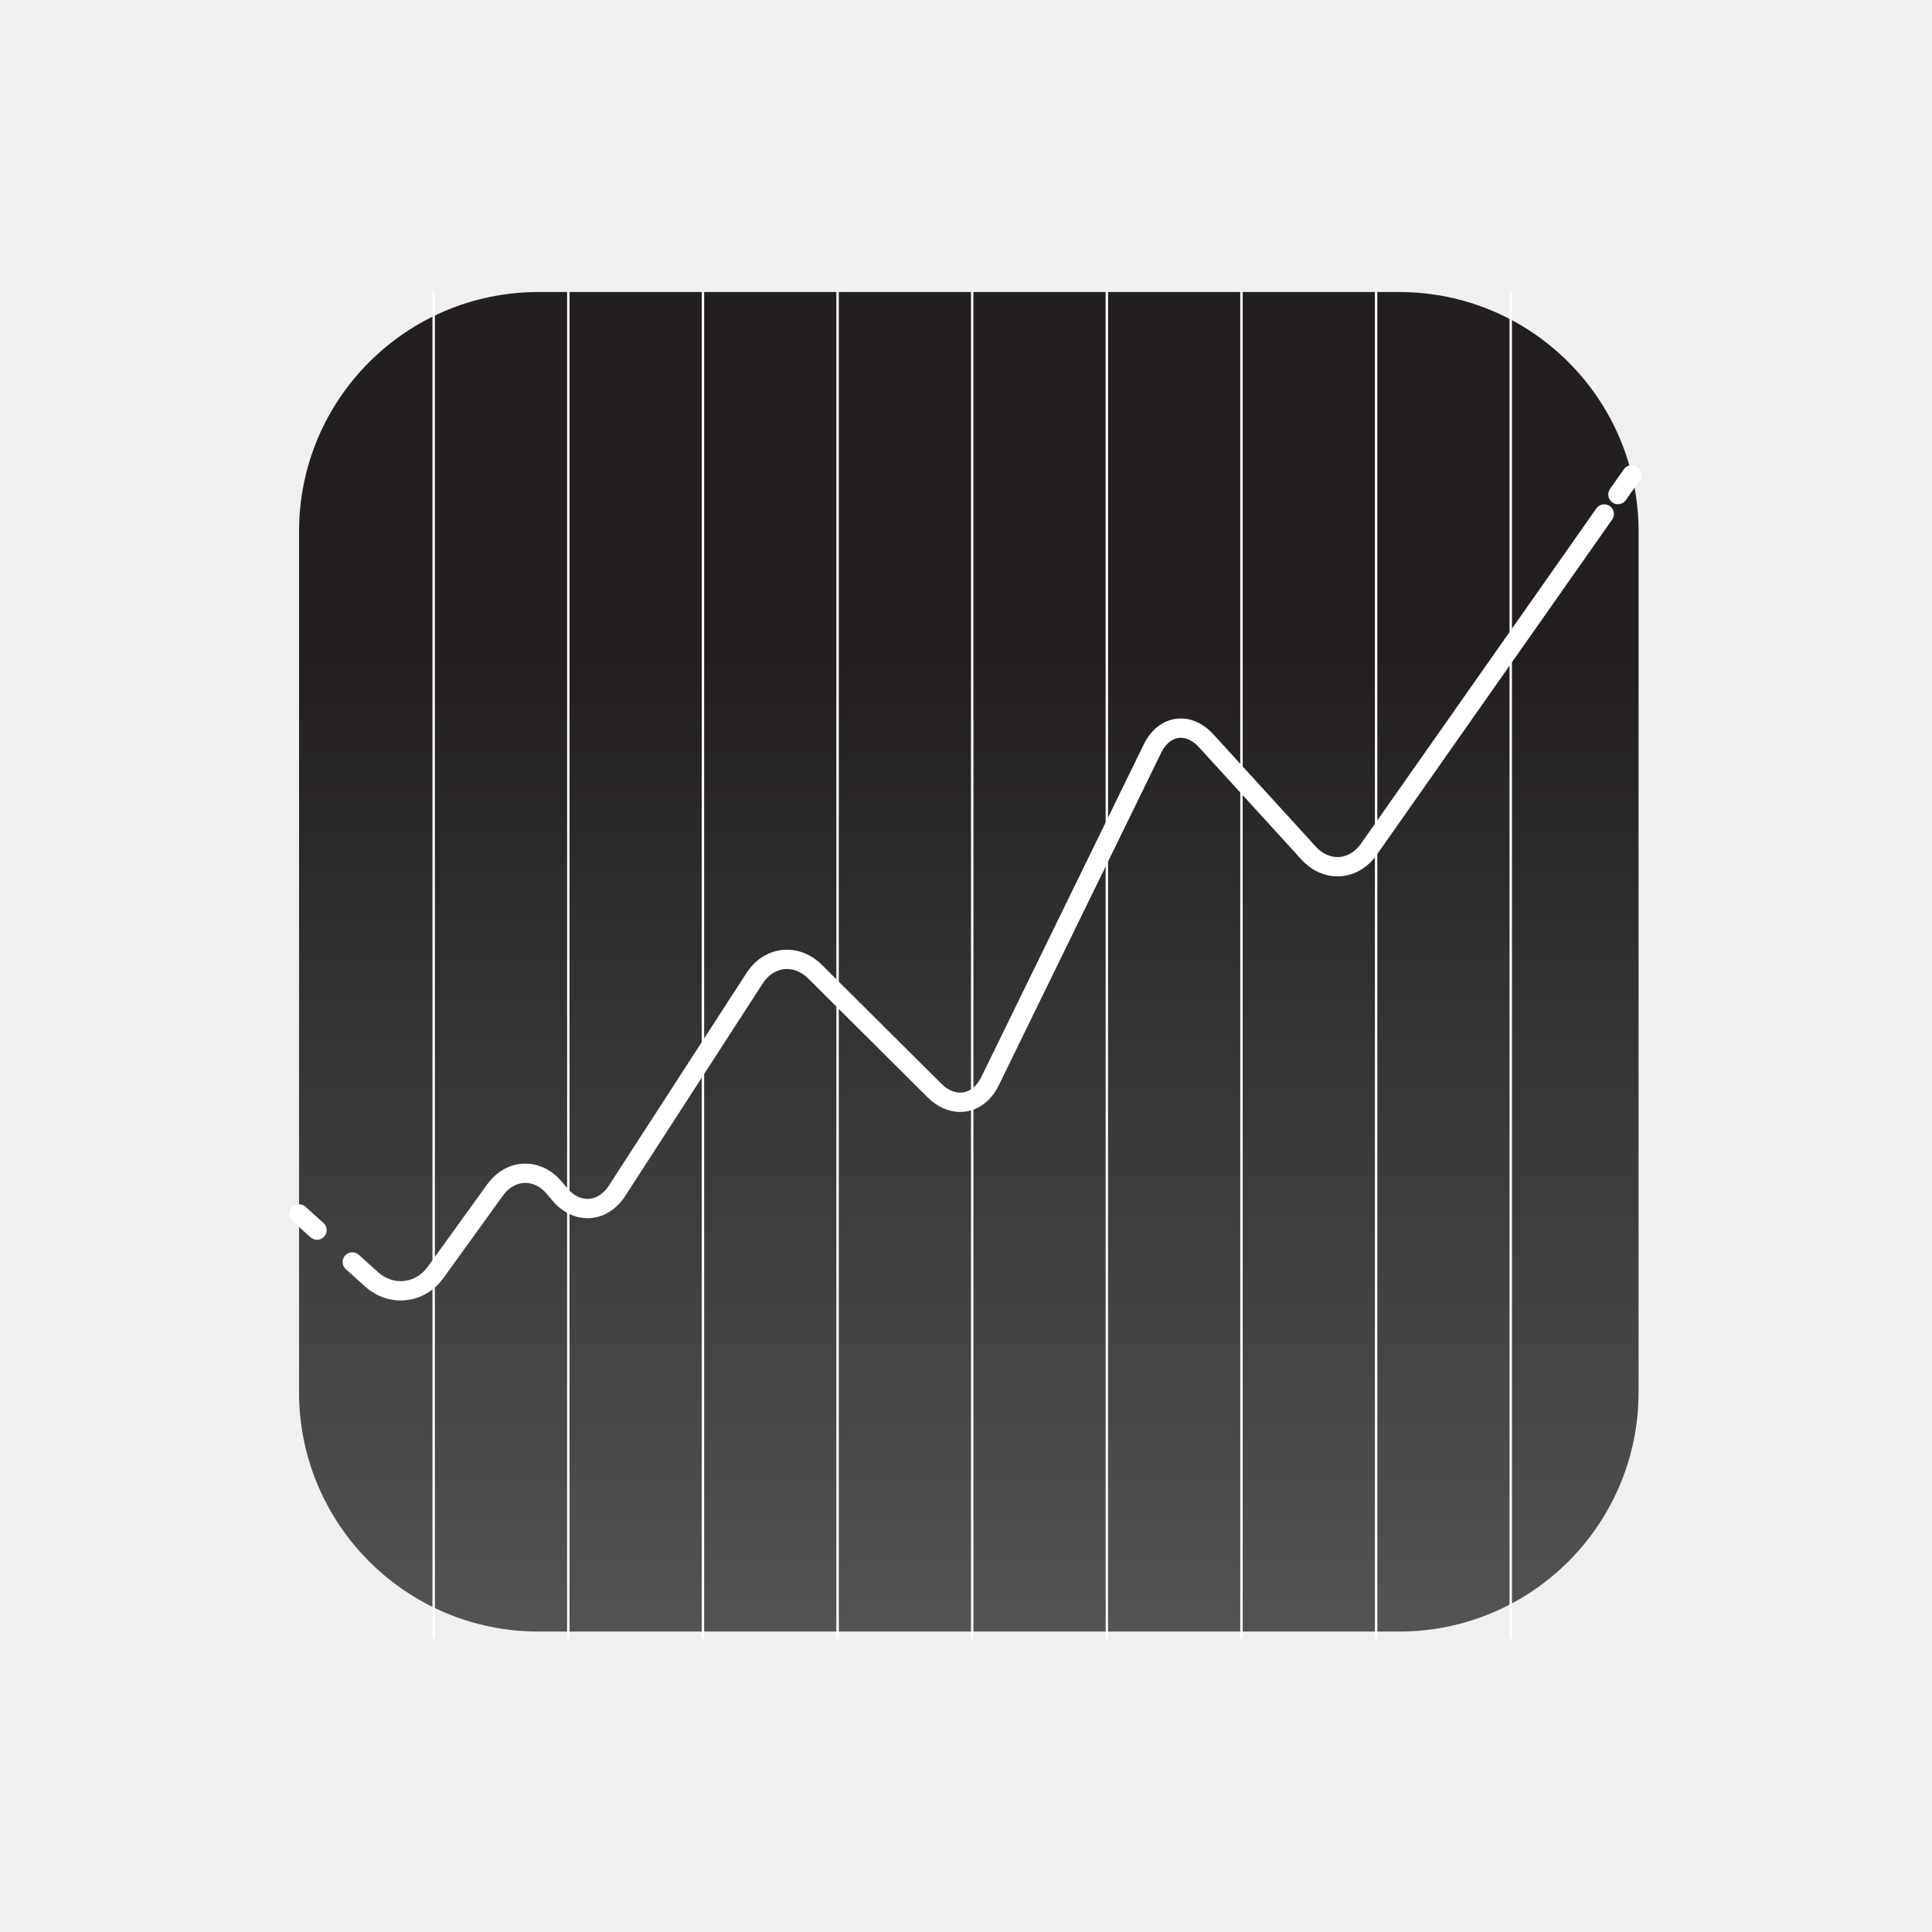
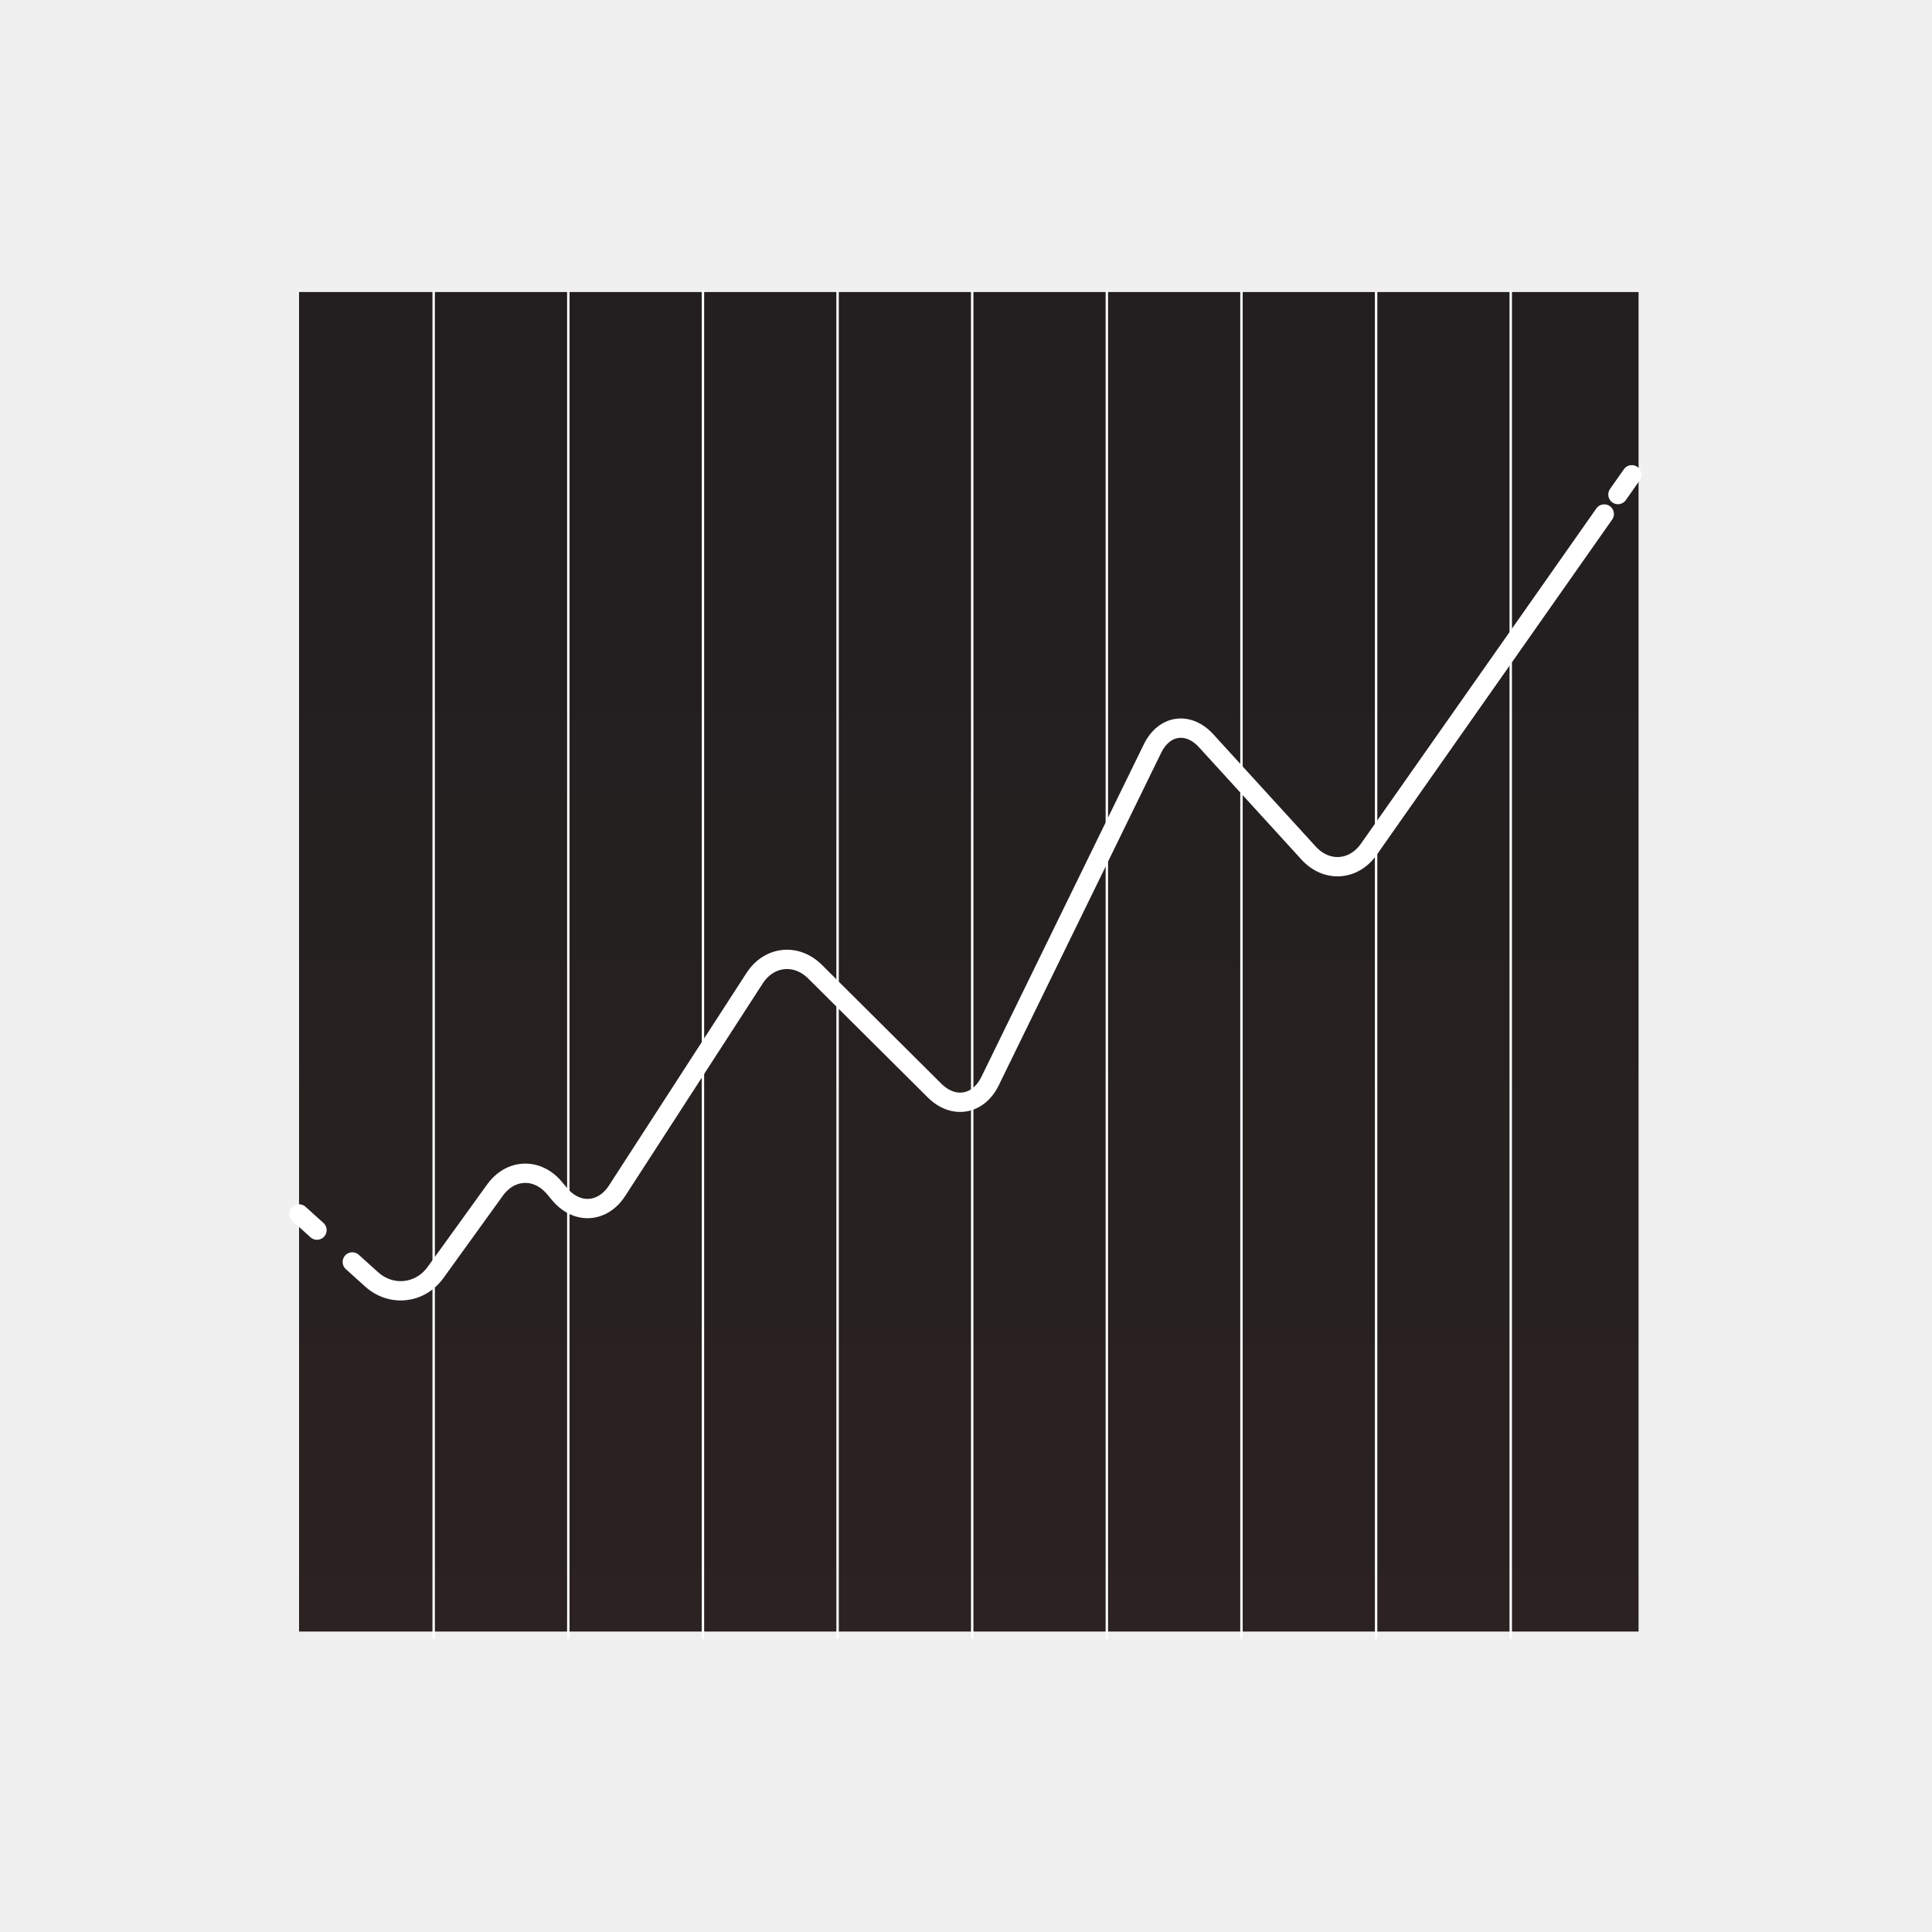
- <svg xmlns="http://www.w3.org/2000/svg" width="400" height="400" viewBox="0 0 400 400">
-   <linearGradient id="a" gradientUnits="userSpaceOnUse" x1="200.582" y1="363.853" x2="200.582" y2="135.653">
-     <stop offset="0" stop-color="#595A5C" />
-     <stop offset="1" stop-color="#231F20" />
+ <svg xmlns="http://www.w3.org/2000/svg" version="1.1" id="Layer_1" x="0px" y="0px" width="400px" height="400px" viewBox="0 0 400 400" enable-background="new 0 0 400 400" xml:space="preserve">
+   <linearGradient id="SVGID_1_" gradientUnits="userSpaceOnUse" x1="200.582" y1="363.853" x2="200.582" y2="135.653">
+     <stop offset="0" style="stop-color:#2C2321" />
+     <stop offset="1" style="stop-color:#231F20" />
  </linearGradient>
-   <path fill="url(#a)" d="M289.683 337.795h-178.204c-27.374 0-49.565-22.19-49.565-49.564v-178.205c0-27.374 22.191-49.565 49.565-49.565h178.204c27.374 0 49.565 22.191 49.565 49.565v178.204c0 27.374-22.191 49.565-49.565 49.565z" />
-   <path stroke="#fff" stroke-width=".5" stroke-linecap="round" stroke-miterlimit="10" fill="none" d="M89.788 60.461v278.668M117.663 60.461v278.668M145.537 60.461v278.668M173.411 60.461v278.668M201.285 60.461v278.668M229.16 60.461v278.668M257.034 60.461v278.668M284.908 60.461v278.668M312.782 60.461v278.668" />
-   <g stroke="#fff" stroke-width="4" stroke-linecap="round" stroke-miterlimit="10" fill="none">
-     <path d="M61.914 251.333l3.713 3.349M72.942 261.276l3.964 3.575c4.084 3.683 10.06 3.047 13.278-1.413l12.297-17.042c3.218-4.46 8.75-4.667 12.292-.459l1.12 1.33c3.542 4.208 8.885 3.872 11.873-.745l28.468-43.991c2.988-4.617 8.623-5.222 12.522-1.344l24.734 24.603c3.899 3.878 9.065 3.009 11.479-1.934l33.641-68.871c2.414-4.942 7.422-5.661 11.129-1.598l21.188 23.225c3.707 4.063 9.325 3.705 12.486-.796l48.73-69.396M334.975 102.39l2.873-4.092" />
+   <rect x="61.914" y="60.461" fill="url(#SVGID_1_)" width="277.334" height="277.334" />
+   <line fill="none" stroke="#FFFFFF" stroke-width="0.5" stroke-linecap="round" stroke-miterlimit="10" x1="89.788" y1="60.461" x2="89.788" y2="339.129" />
+   <line fill="none" stroke="#FFFFFF" stroke-width="0.5" stroke-linecap="round" stroke-miterlimit="10" x1="117.663" y1="60.461" x2="117.663" y2="339.129" />
+   <line fill="none" stroke="#FFFFFF" stroke-width="0.5" stroke-linecap="round" stroke-miterlimit="10" x1="145.537" y1="60.461" x2="145.537" y2="339.129" />
+   <line fill="none" stroke="#FFFFFF" stroke-width="0.5" stroke-linecap="round" stroke-miterlimit="10" x1="173.411" y1="60.461" x2="173.411" y2="339.129" />
+   <line fill="none" stroke="#FFFFFF" stroke-width="0.5" stroke-linecap="round" stroke-miterlimit="10" x1="201.285" y1="60.461" x2="201.285" y2="339.129" />
+   <line fill="none" stroke="#FFFFFF" stroke-width="0.5" stroke-linecap="round" stroke-miterlimit="10" x1="229.16" y1="60.461" x2="229.16" y2="339.129" />
+   <line fill="none" stroke="#FFFFFF" stroke-width="0.5" stroke-linecap="round" stroke-miterlimit="10" x1="257.034" y1="60.461" x2="257.034" y2="339.129" />
+   <line fill="none" stroke="#FFFFFF" stroke-width="0.5" stroke-linecap="round" stroke-miterlimit="10" x1="284.908" y1="60.461" x2="284.908" y2="339.129" />
+   <line fill="none" stroke="#FFFFFF" stroke-width="0.5" stroke-linecap="round" stroke-miterlimit="10" x1="312.782" y1="60.461" x2="312.782" y2="339.129" />
+   <g>
+     <line fill="none" stroke="#FFFFFF" stroke-width="4" stroke-linecap="round" stroke-miterlimit="10" x1="61.914" y1="251.333" x2="65.627" y2="254.682" />
+     <path fill="none" stroke="#FFFFFF" stroke-width="4" stroke-linecap="round" stroke-miterlimit="10" d="M72.942,261.276   l3.964,3.575c4.084,3.683,10.06,3.047,13.278-1.413l12.297-17.042c3.218-4.46,8.75-4.667,12.292-0.459l1.12,1.33   c3.542,4.208,8.885,3.872,11.873-0.745l28.468-43.991c2.988-4.617,8.623-5.222,12.522-1.344l24.734,24.603   c3.899,3.878,9.065,3.009,11.479-1.934l33.641-68.871c2.414-4.942,7.422-5.661,11.129-1.598l21.188,23.225   c3.707,4.063,9.325,3.705,12.486-0.796l48.73-69.396" />
+     <line fill="none" stroke="#FFFFFF" stroke-width="4" stroke-linecap="round" stroke-miterlimit="10" x1="334.975" y1="102.39" x2="337.848" y2="98.298" />
  </g>
</svg>
